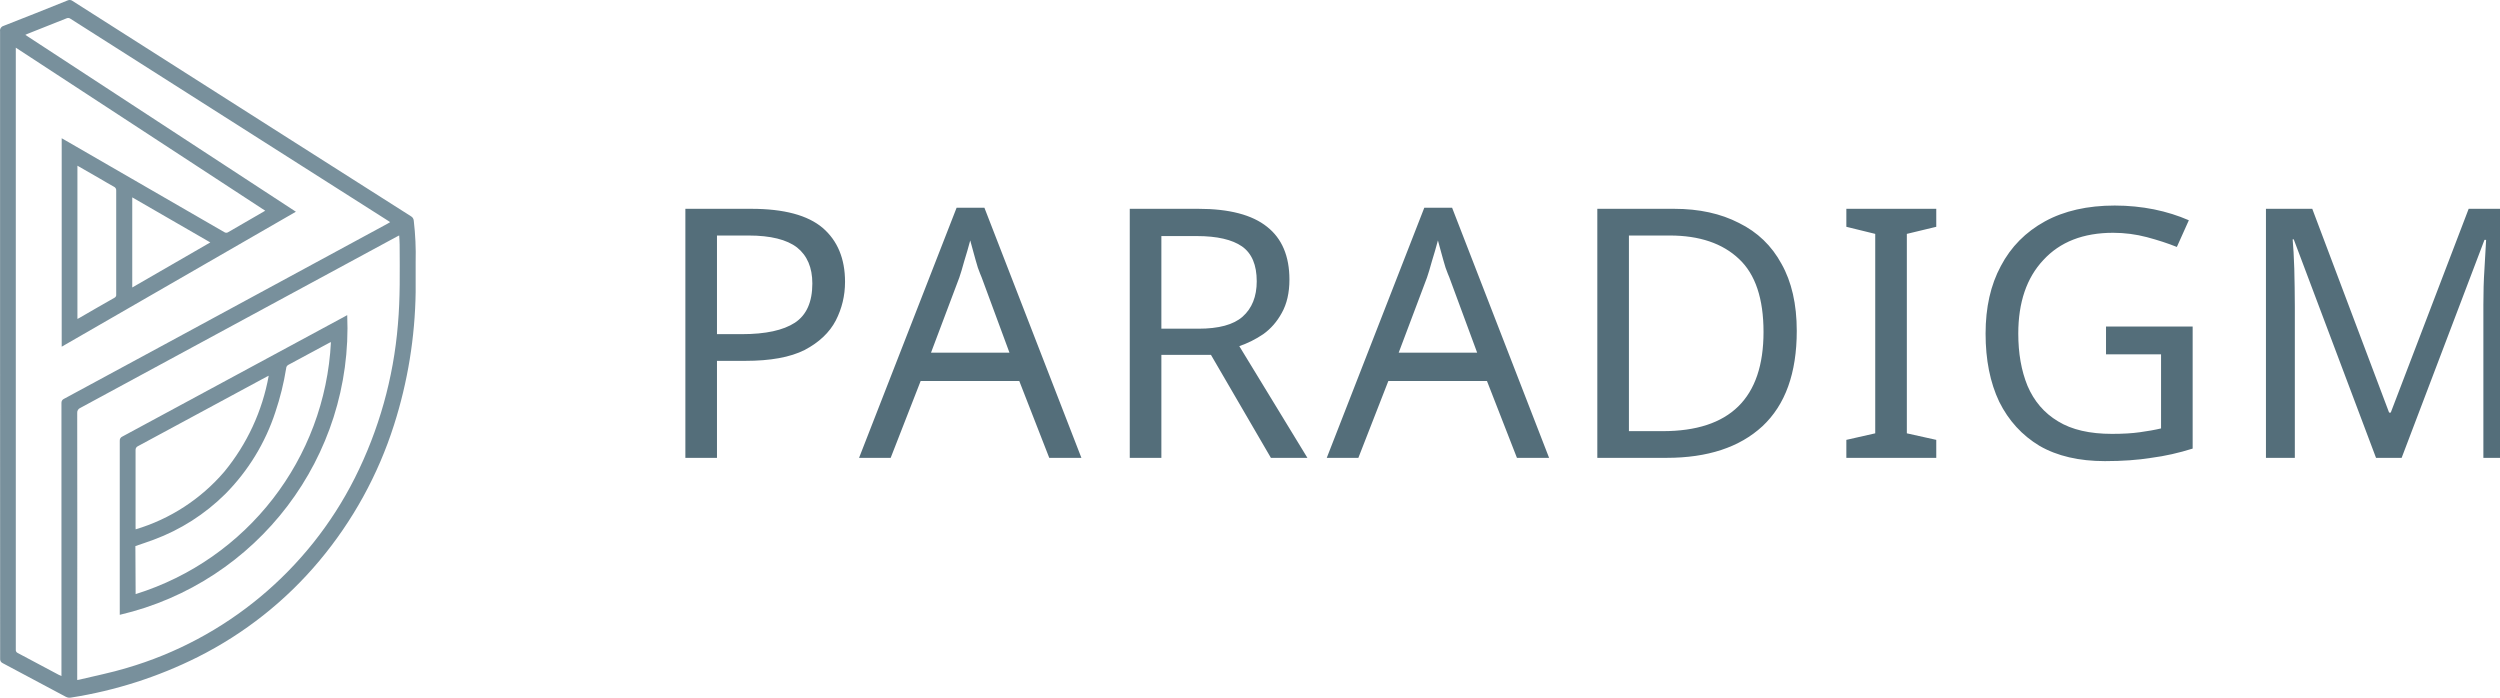
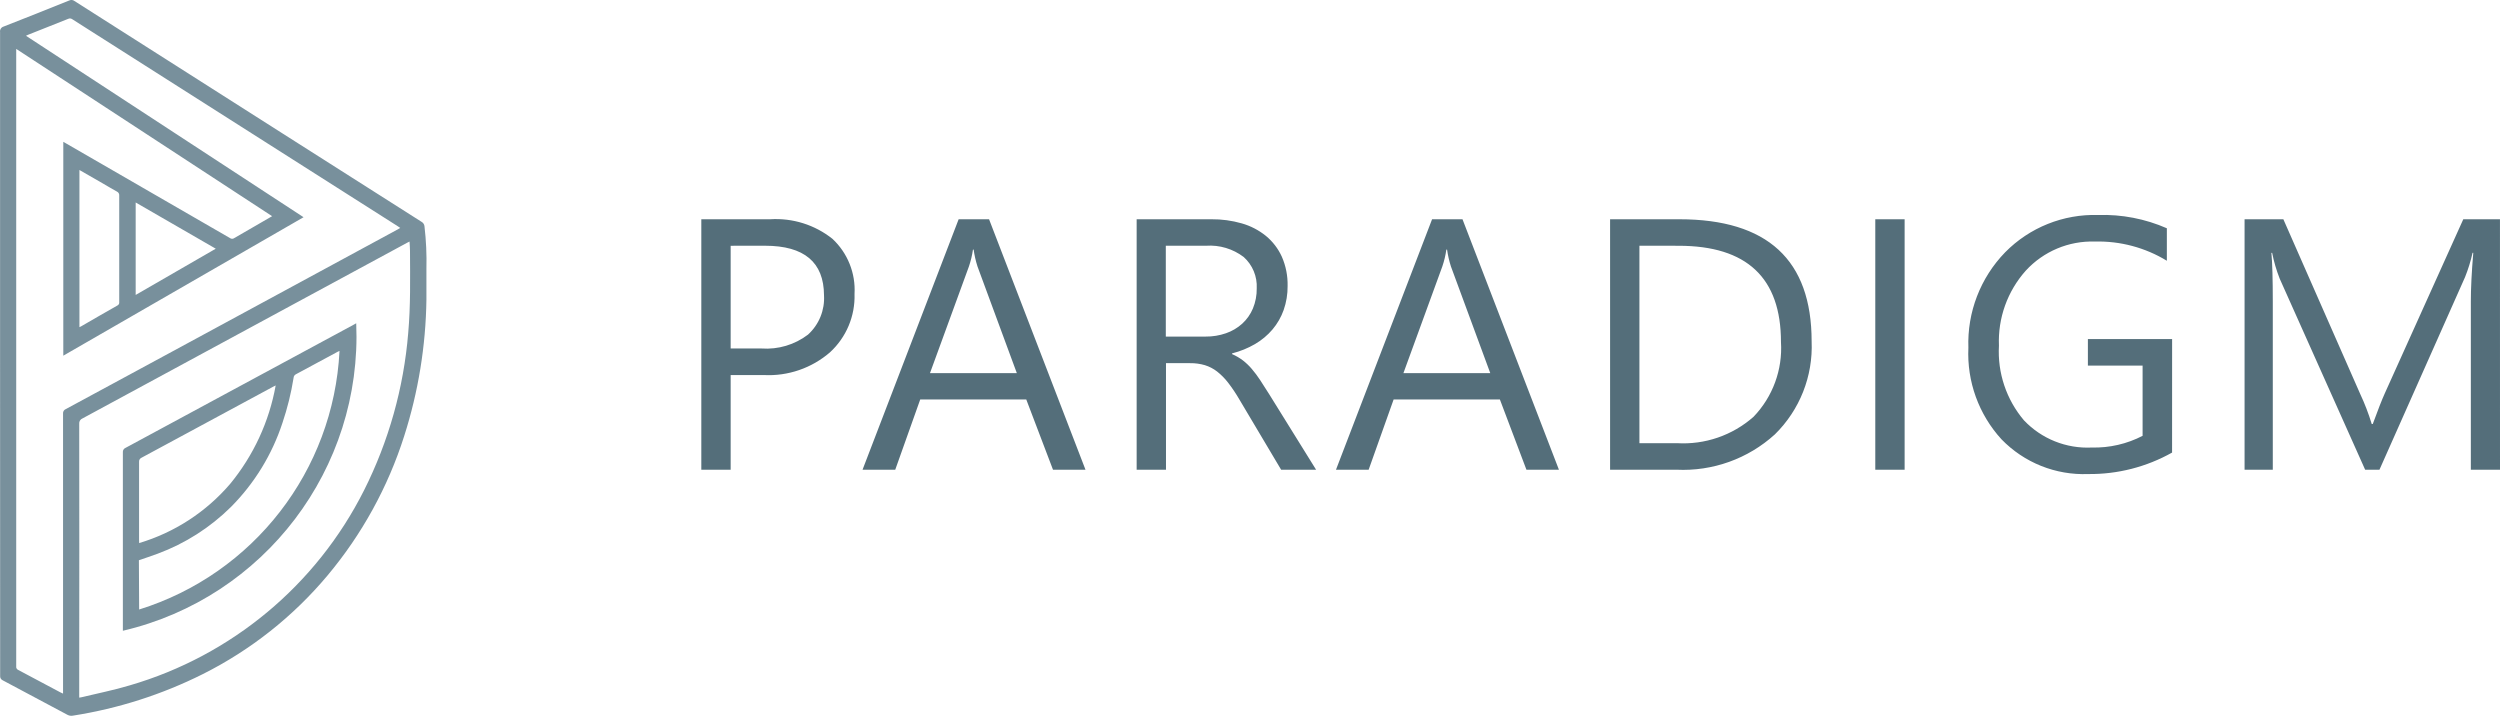
- <svg xmlns="http://www.w3.org/2000/svg" width="71.683" height="20" viewBox="0 0 71.683 20">
-   <g id="Group_67" transform="translate(-49 -254)">
+ <svg xmlns="http://www.w3.org/2000/svg" width="69.872" height="20" viewBox="0 0 69.872 20">
+   <g id="Group_87" transform="translate(-49 -254)">
    <g id="Group_20" transform="translate(49 254)">
      <path id="Path_3" d="M805.873,352.356q0-4.488,0-8.976a.14.14,0,0,1,.1-.158c.614-.239,1.226-.484,1.837-.73a.138.138,0,0,1,.142.016q2.906,1.85,5.813,3.7,1.945,1.237,3.89,2.473a.158.158,0,0,1,.08.127,8.375,8.375,0,0,1,.054,1.187c0,.286,0,.572,0,.859a13.109,13.109,0,0,1-.621,3.812,11.489,11.489,0,0,1-2.145,3.9,10.952,10.952,0,0,1-3.481,2.753,12.394,12.394,0,0,1-3.63,1.162.227.227,0,0,1-.154-.022q-.9-.484-1.807-.963a.124.124,0,0,1-.076-.13Q805.874,356.858,805.873,352.356Zm1.767.065v-5.977l.1.057q2.28,1.316,4.559,2.633a.1.1,0,0,0,.12,0c.192-.114.386-.224.579-.335l.478-.277-7.152-4.675v16.3c0,.319,0,.638,0,.957a.094.094,0,0,0,.056.1c.394.208.787.418,1.181.628.02.011.041.019.072.033v-.094q0-1.8,0-3.6,0-2.066,0-4.133a.122.122,0,0,1,.076-.124q1.447-.78,2.891-1.563l6.386-3.459.071-.042-.072-.049-2.447-1.556-6.646-4.227a.112.112,0,0,0-.116-.011c-.374.151-.75.3-1.125.447-.014.006-.028.013-.054.026l7.758,5.071Zm.451,9.556.045-.007c.456-.111.917-.2,1.365-.336a10.674,10.674,0,0,0,6.543-5.447,11.966,11.966,0,0,0,1.236-4.4c.068-.763.053-1.528.05-2.293,0-.085-.008-.17-.013-.263-.029.014-.046.022-.062.031l-2.958,1.6q-3.06,1.657-6.121,3.313a.145.145,0,0,0-.091.149q.005,3.482,0,6.963v.69Zm0-14.746v4.393c.018-.008.031-.013.042-.02.342-.2.683-.394,1.025-.589a.09.09,0,0,0,.045-.093q0-1.489,0-2.978a.109.109,0,0,0-.065-.11c-.14-.077-.276-.159-.414-.239Zm3.81,2.2-2.238-1.292v2.584Z" transform="translate(-805.871 -342.48)" fill="#78909c" />
      <path id="Path_4" d="M829.3,387.067a8.456,8.456,0,0,1-6.522,8.594c0-.026,0-.05,0-.075q0-2.457,0-4.913a.121.121,0,0,1,.075-.124q3.193-1.721,6.383-3.446Zm-6.067,8a7.989,7.989,0,0,0,5.6-7.226.449.449,0,0,0-.045.019c-.392.212-.784.425-1.177.634a.118.118,0,0,0-.062.1,7.781,7.781,0,0,1-.31,1.255A5.966,5.966,0,0,1,825.8,392.2a5.747,5.747,0,0,1-2.049,1.307c-.173.065-.349.122-.525.183Zm0-1.857a5.373,5.373,0,0,0,2.541-1.651,6,6,0,0,0,1.275-2.754c-.032.015-.05.024-.069.034q-1.838.993-3.677,1.984a.116.116,0,0,0-.072.119q0,1.091,0,2.181Z" transform="translate(-819.344 -378.032)" fill="#78909c" />
    </g>
-     <text id="Paradigm" transform="translate(67.683 267.128)" fill="#546e7a" font-size="10" font-family="SegoeUI, Segoe UI" letter-spacing="0.04em">
-       <tspan x="0" y="0">PARADIGM</tspan>
-     </text>
+     <path id="Path_45" d="M1.738-2.646V0H.918V-7H2.842a2.539,2.539,0,0,1,1.741.547A1.953,1.953,0,0,1,5.2-4.912a2.122,2.122,0,0,1-.686,1.631,2.621,2.621,0,0,1-1.853.635Zm0-3.613v2.871H2.6a1.921,1.921,0,0,0,1.3-.388,1.374,1.374,0,0,0,.447-1.1Q4.341-6.26,2.7-6.26ZM11.655,0h-.908L10-1.963H7.036L6.338,0H5.424L8.11-7h.85ZM9.736-2.7l-1.1-2.983a2.857,2.857,0,0,1-.107-.469H8.51a2.615,2.615,0,0,1-.112.469L7.309-2.7ZM18.1,0h-.977L15.956-1.963a4.275,4.275,0,0,0-.312-.466,1.781,1.781,0,0,0-.31-.315,1.074,1.074,0,0,0-.342-.178,1.405,1.405,0,0,0-.413-.056h-.674V0h-.82V-7h2.09a2.978,2.978,0,0,1,.847.115,1.9,1.9,0,0,1,.674.349,1.622,1.622,0,0,1,.447.583,1.935,1.935,0,0,1,.161.818,1.969,1.969,0,0,1-.11.671,1.753,1.753,0,0,1-.312.544,1.894,1.894,0,0,1-.488.408,2.493,2.493,0,0,1-.642.261v.02a1.477,1.477,0,0,1,.305.178,1.679,1.679,0,0,1,.247.237,3.137,3.137,0,0,1,.232.31q.115.173.256.4Zm-4.2-6.26v2.539h1.113a1.688,1.688,0,0,0,.569-.093,1.317,1.317,0,0,0,.452-.266,1.207,1.207,0,0,0,.3-.425,1.422,1.422,0,0,0,.107-.564,1.1,1.1,0,0,0-.364-.876,1.563,1.563,0,0,0-1.052-.315ZM24.887,0h-.908l-.742-1.963H20.267L19.569,0h-.913l2.686-7h.85ZM22.968-2.7l-1.1-2.983a2.857,2.857,0,0,1-.107-.469h-.02a2.615,2.615,0,0,1-.112.469L20.541-2.7ZM26.317,0V-7H28.25q3.7,0,3.7,3.413a3.439,3.439,0,0,1-1.028,2.6A3.813,3.813,0,0,1,28.172,0Zm.82-6.26V-.742h1.045a2.966,2.966,0,0,0,2.144-.737,2.764,2.764,0,0,0,.767-2.09q0-2.69-2.861-2.69ZM34.549,0h-.82V-7h.82Zm7.475-.479a4.682,4.682,0,0,1-2.344.6A3.2,3.2,0,0,1,37.256-.85a3.546,3.546,0,0,1-.925-2.559,3.641,3.641,0,0,1,1.028-2.668,3.5,3.5,0,0,1,2.6-1.042,4.433,4.433,0,0,1,1.919.371v.908a3.685,3.685,0,0,0-2.012-.537,2.513,2.513,0,0,0-1.929.811,2.964,2.964,0,0,0-.752,2.1,2.966,2.966,0,0,0,.7,2.087,2.447,2.447,0,0,0,1.895.759A2.927,2.927,0,0,0,41.2-.947V-2.91H39.671v-.742h2.354ZM51.189,0h-.815V-4.7q0-.557.068-1.362h-.02a4.355,4.355,0,0,1-.21.679L47.82,0h-.4L45.031-5.342a4.185,4.185,0,0,1-.21-.718H44.8q.039.42.039,1.372V0H44.05V-7h1.084l2.148,4.883a6.252,6.252,0,0,1,.322.84h.029q.21-.576.337-.859L50.163-7h1.025Z" transform="translate(67.683 267.128)" fill="#546e7a" />
  </g>
</svg>
